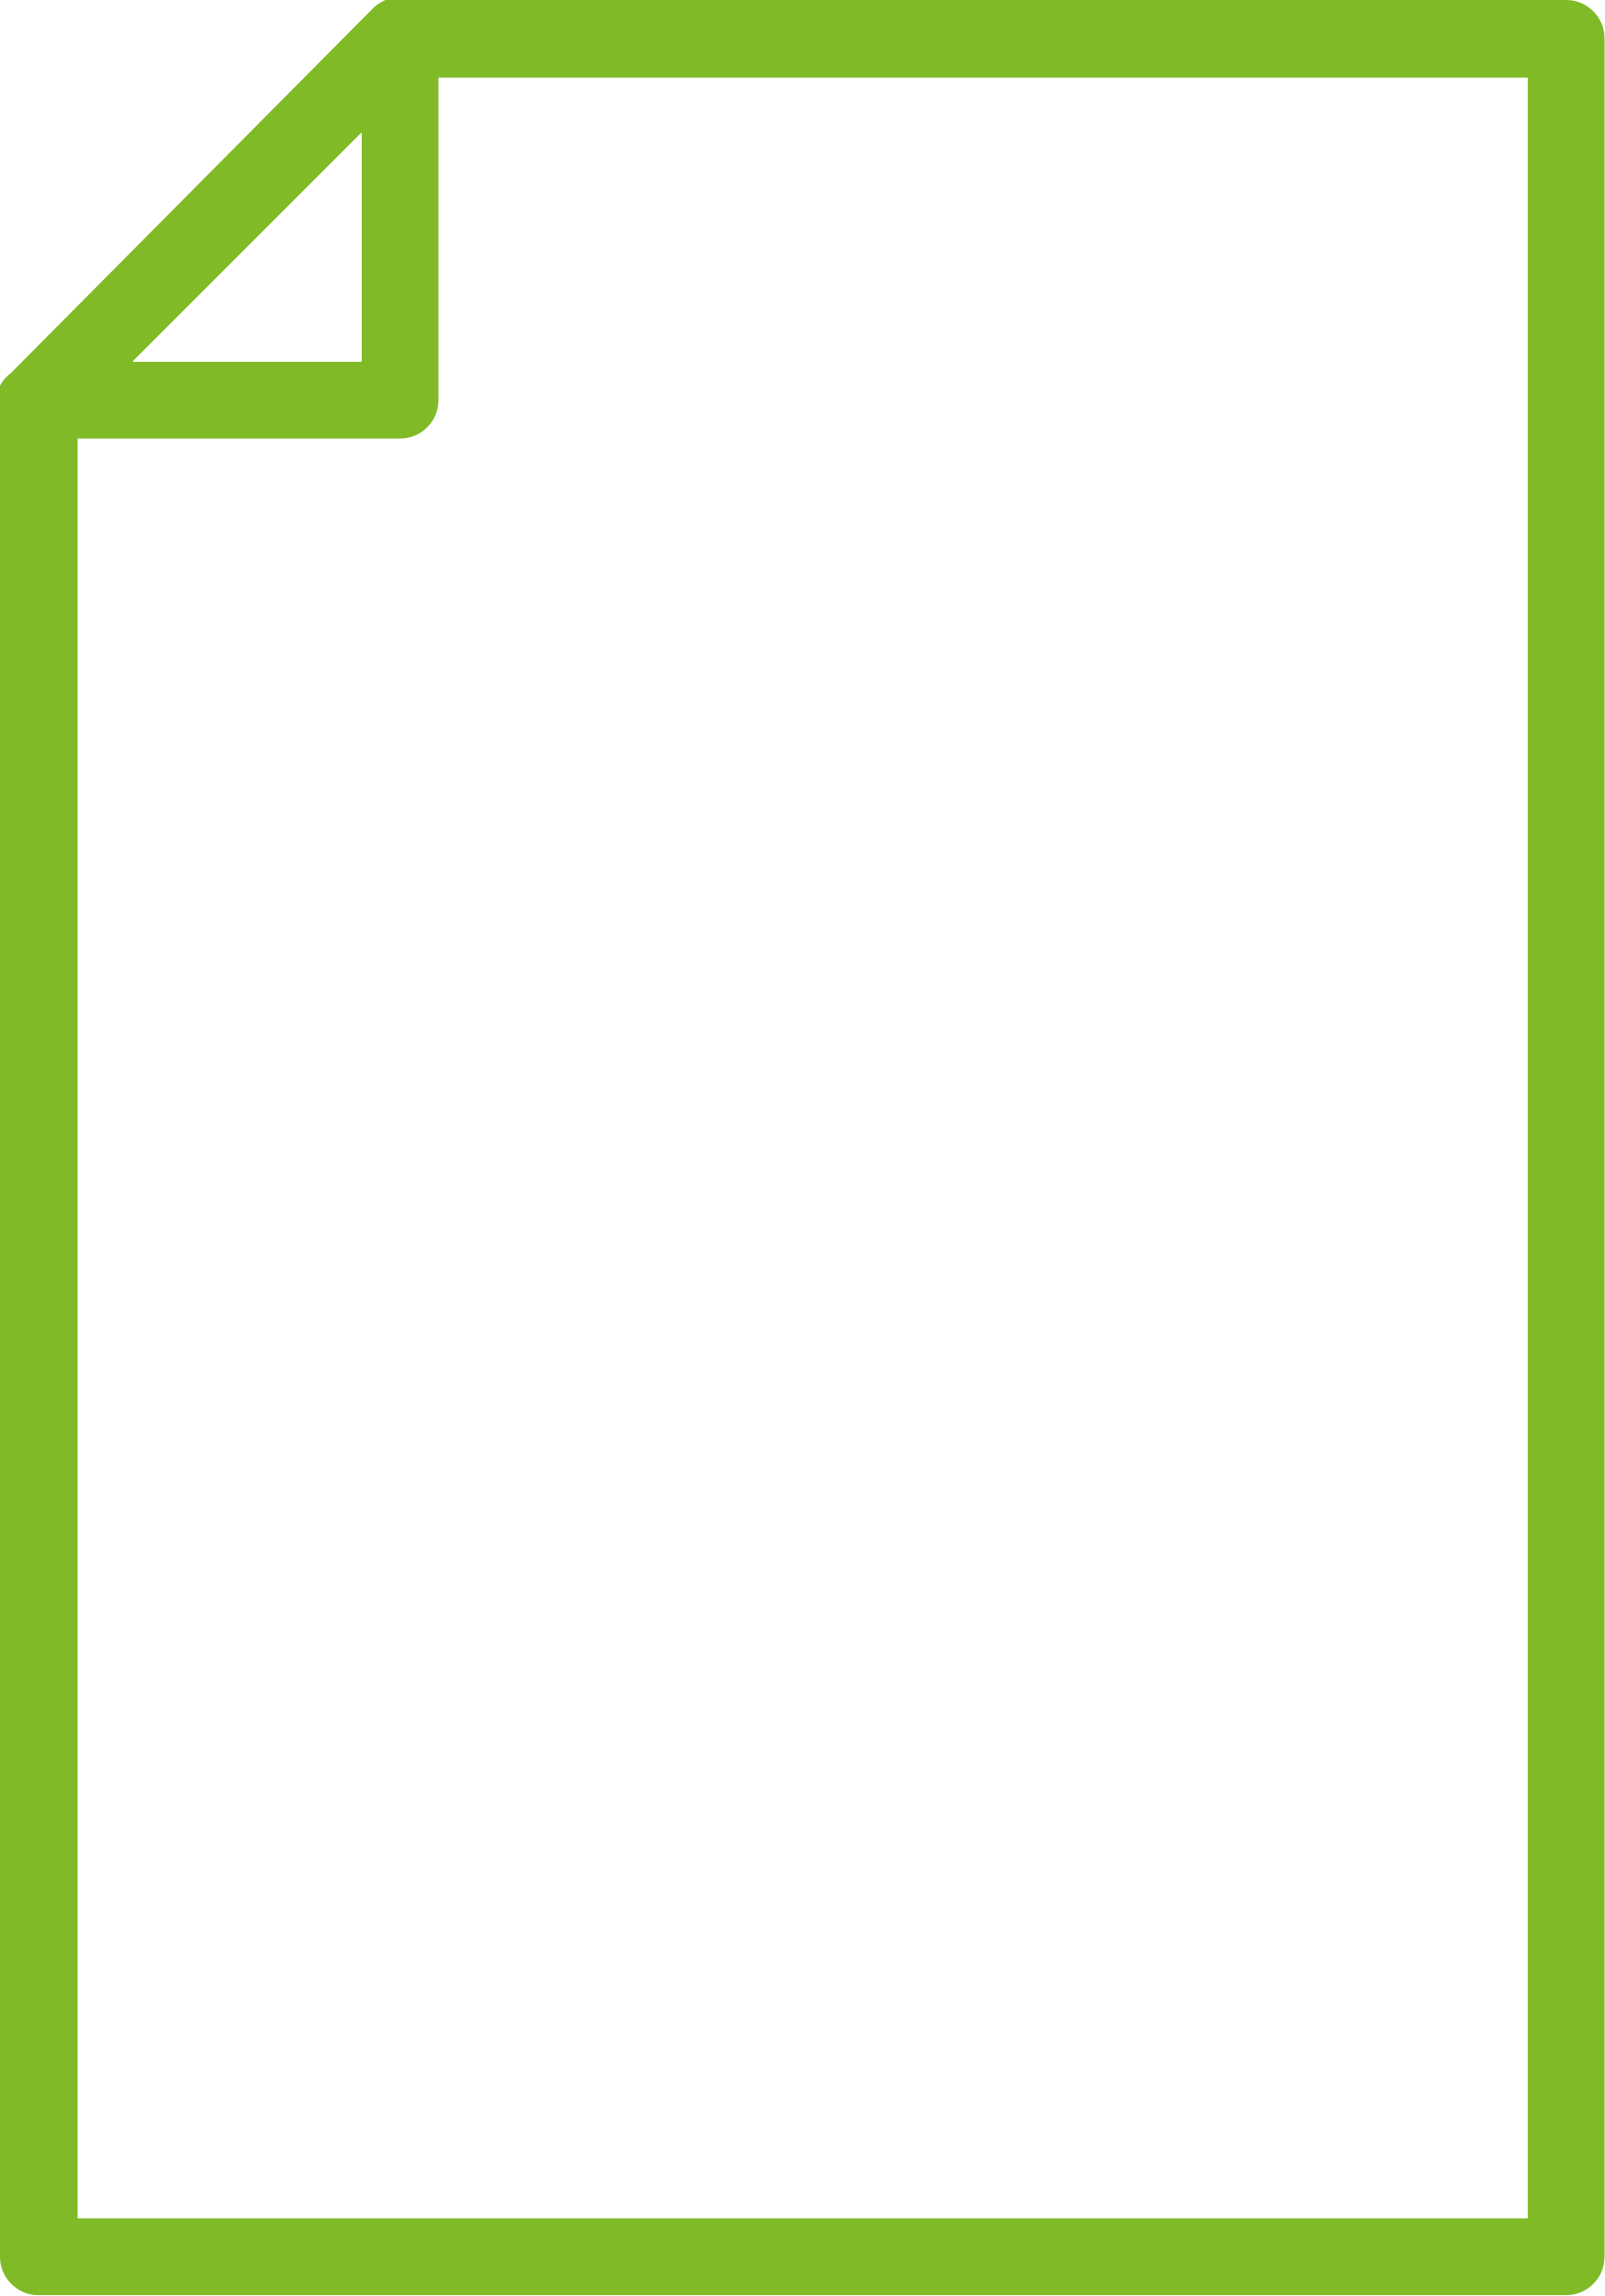
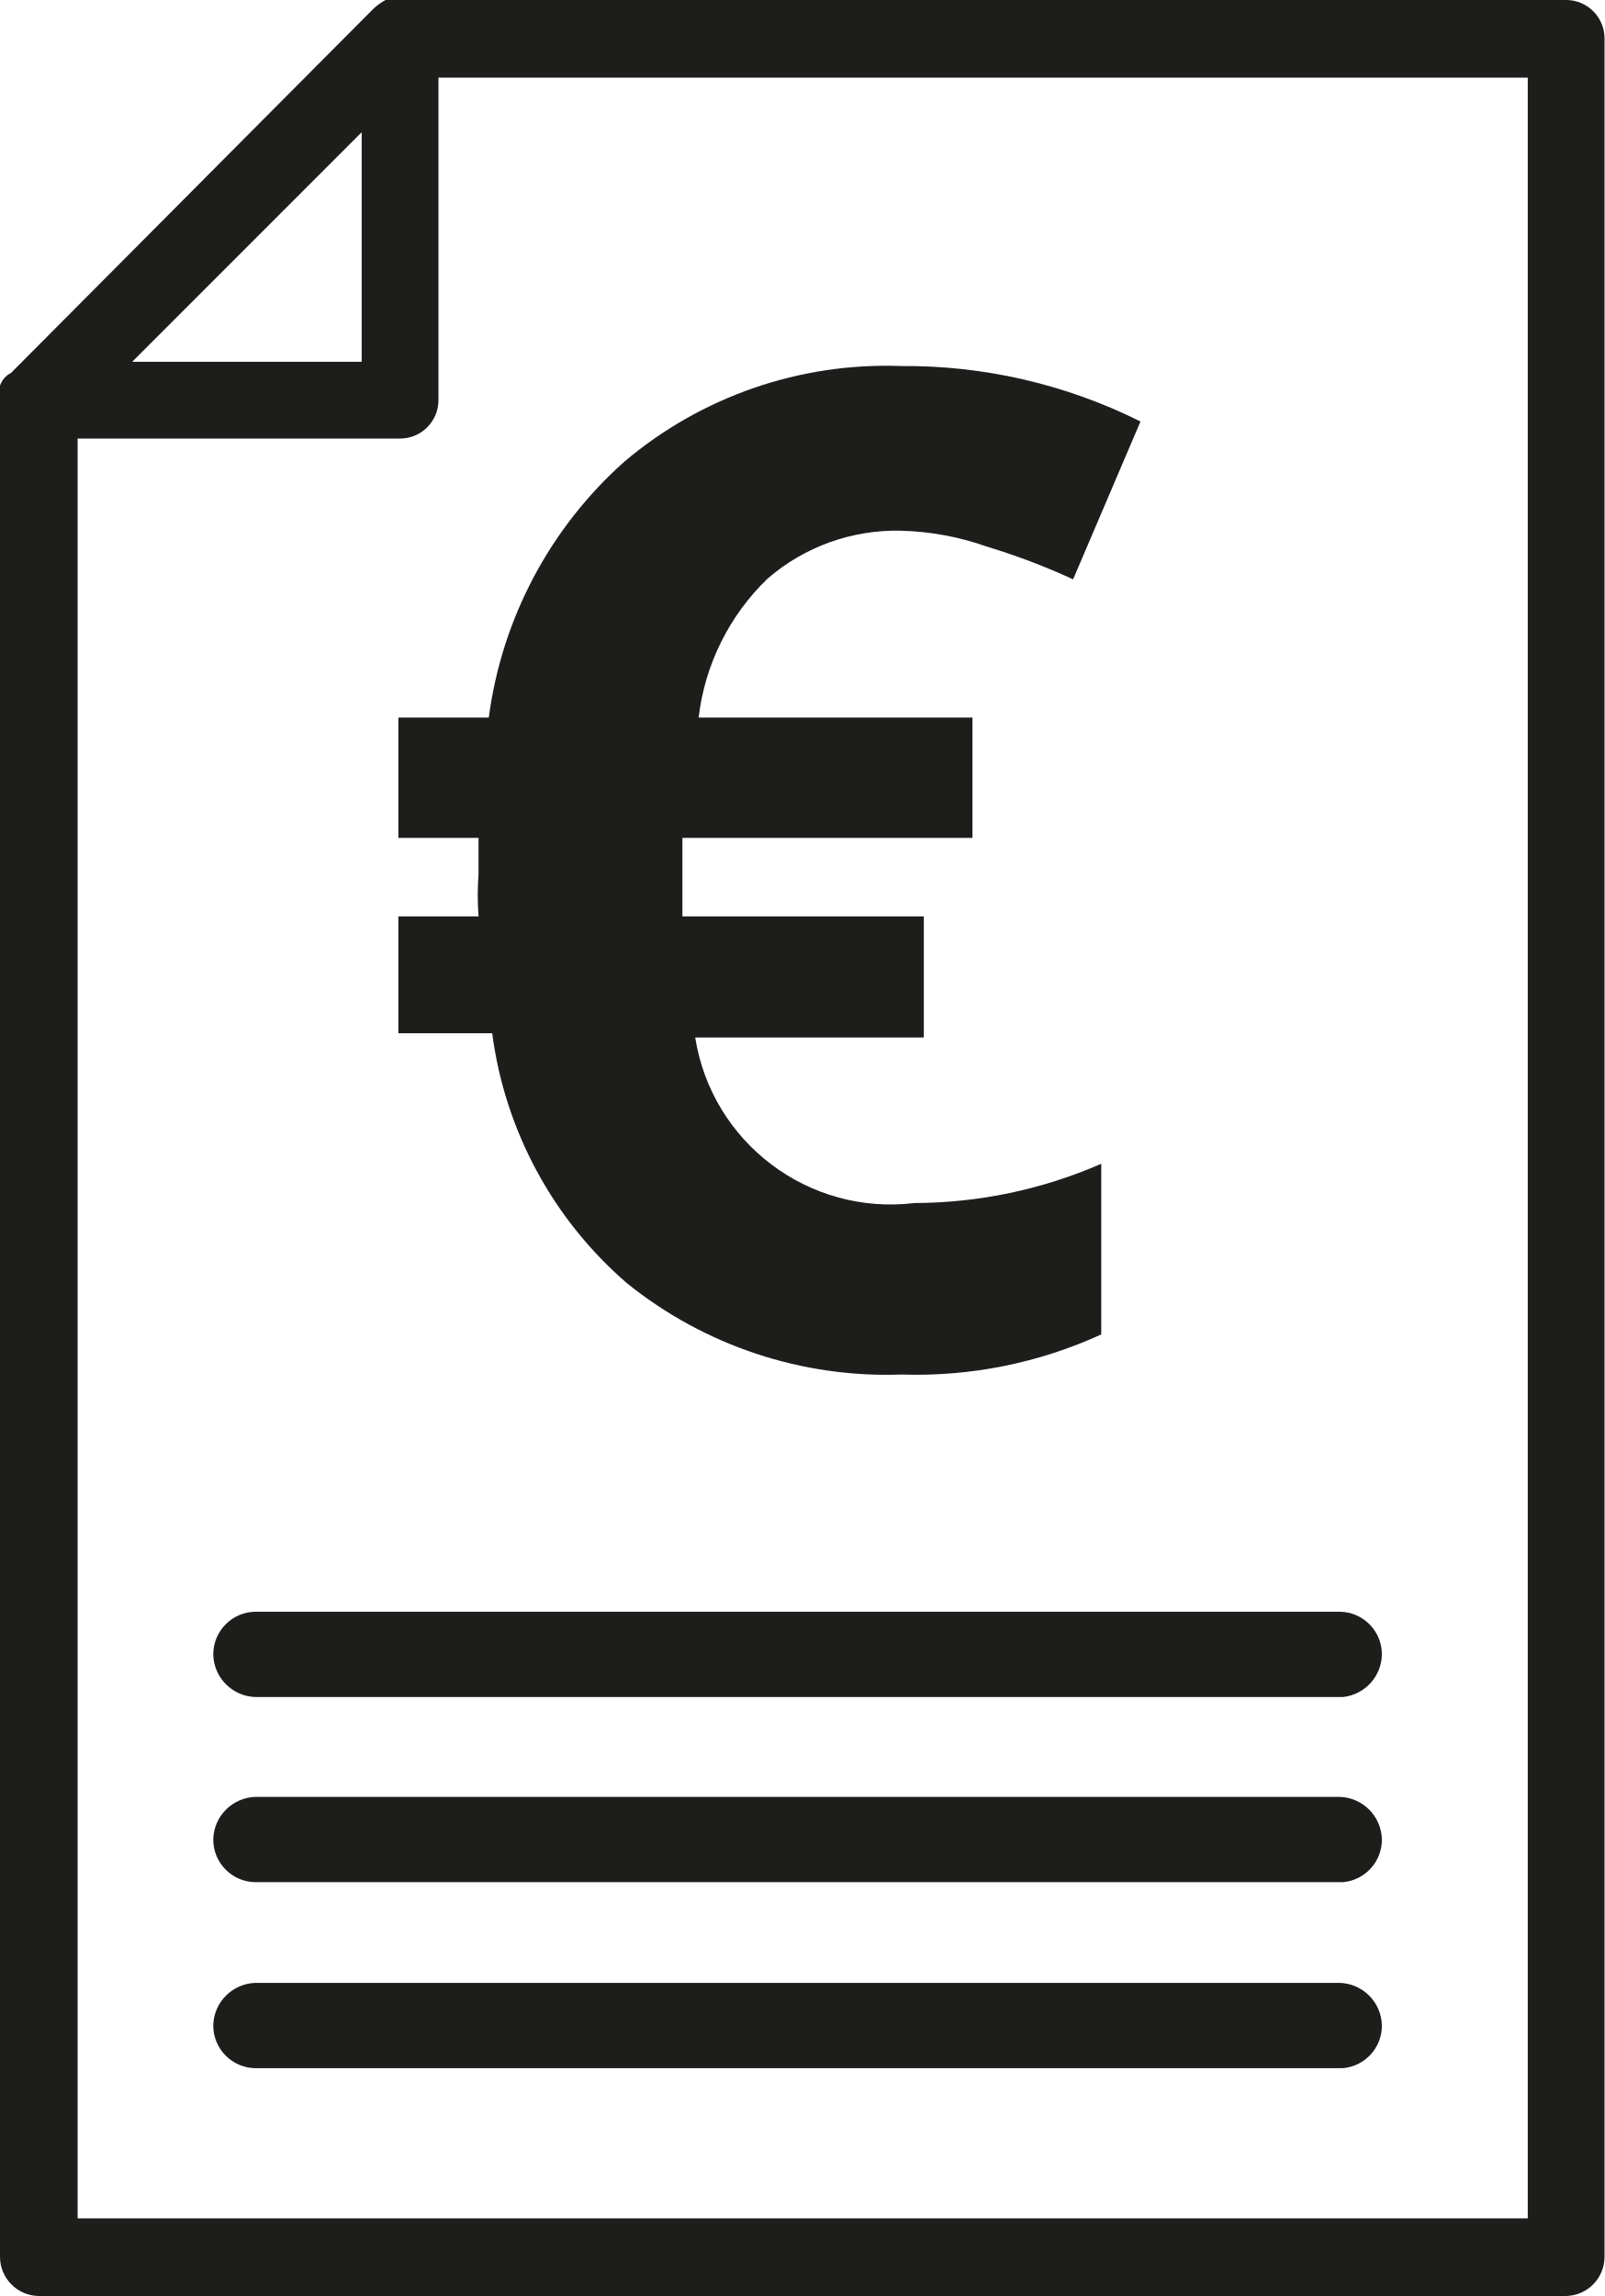
<svg xmlns="http://www.w3.org/2000/svg" viewBox="0 0 18.81 26.91">
+   <defs>
+     <style>.cls-1{fill:#1d1d1b;}</style>
+   </defs>
  <g id="Calque_1" data-name="Calque 1">
-     <path d="M18.36,0H4.69L4.58,0H4.52a.45.45,0,0,0-.14.09h0L.13,4.37l0,0A.45.45,0,0,0,0,4.52a.45.45,0,0,0,0,.18V26.45a.45.45,0,0,0,.45.45H18.36a.45.45,0,0,0,.45-.45V.45A.45.45,0,0,0,18.36,0ZM4.24,1.55V4.24H1.55ZM17.91,26H.91V5.14H4.69a.45.45,0,0,0,.45-.45V.91H17.91Z" style="fill:#80ba27" />
+     <path class="cls-1" d="M18.36,0H4.69L4.58,0H4.52a.71.71,0,0,0-.14.1h0L.13,4.37v0A.26.26,0,0,0,0,4.52a.33.33,0,0,0,0,.17V26.45a.46.46,0,0,0,.45.46H18.36a.46.46,0,0,0,.45-.46V.45A.45.45,0,0,0,18.36,0ZM4.24,1.55V4.24H1.55ZM17.91,26H.91V5.14H4.69a.45.45,0,0,0,.45-.45V.91H17.91Z" />
+     <path class="cls-1" d="M10.56,6.22A2.31,2.31,0,0,0,9,6.78a2.7,2.7,0,0,0-.81,1.63h3.21V9.82H8l0,.28v.37l0,.27h2.83v1.42H8.15a2.32,2.32,0,0,0,2.57,1.94,5.51,5.51,0,0,0,2.19-.46v2a5.21,5.21,0,0,1-2.34.47,4.85,4.85,0,0,1-3.22-1.07,4.67,4.67,0,0,1-1.58-2.93H4.67V10.74h.94a3.34,3.34,0,0,1,0-.5l0-.42H4.67V8.41H5.73a4.87,4.87,0,0,1,1.59-3,4.75,4.75,0,0,1,3.24-1.12,6.17,6.17,0,0,1,2.81.65l-.79,1.85a7.75,7.75,0,0,0-1-.38A3.29,3.29,0,0,0,10.56,6.22Z" />
+     <path class="cls-1" d="M15.74,24.24H3a.5.5,0,0,1-.5-.5.51.51,0,0,1,.5-.5h12.7a.51.51,0,0,1,.5.5A.5.5,0,0,1,15.74,24.24Z" />
+     <path class="cls-1" d="M15.74,22.06H3a.5.5,0,0,1-.5-.5.51.51,0,0,1,.5-.5h12.7a.51.51,0,0,1,.5.5A.5.5,0,0,1,15.74,22.06Z" />
+     <path class="cls-1" d="M15.74,19.89H3a.51.51,0,0,1-.5-.5.5.5,0,0,1,.5-.5h12.7a.5.5,0,0,1,.5.5A.51.51,0,0,1,15.74,19.89Z" />
  </g>
</svg>
